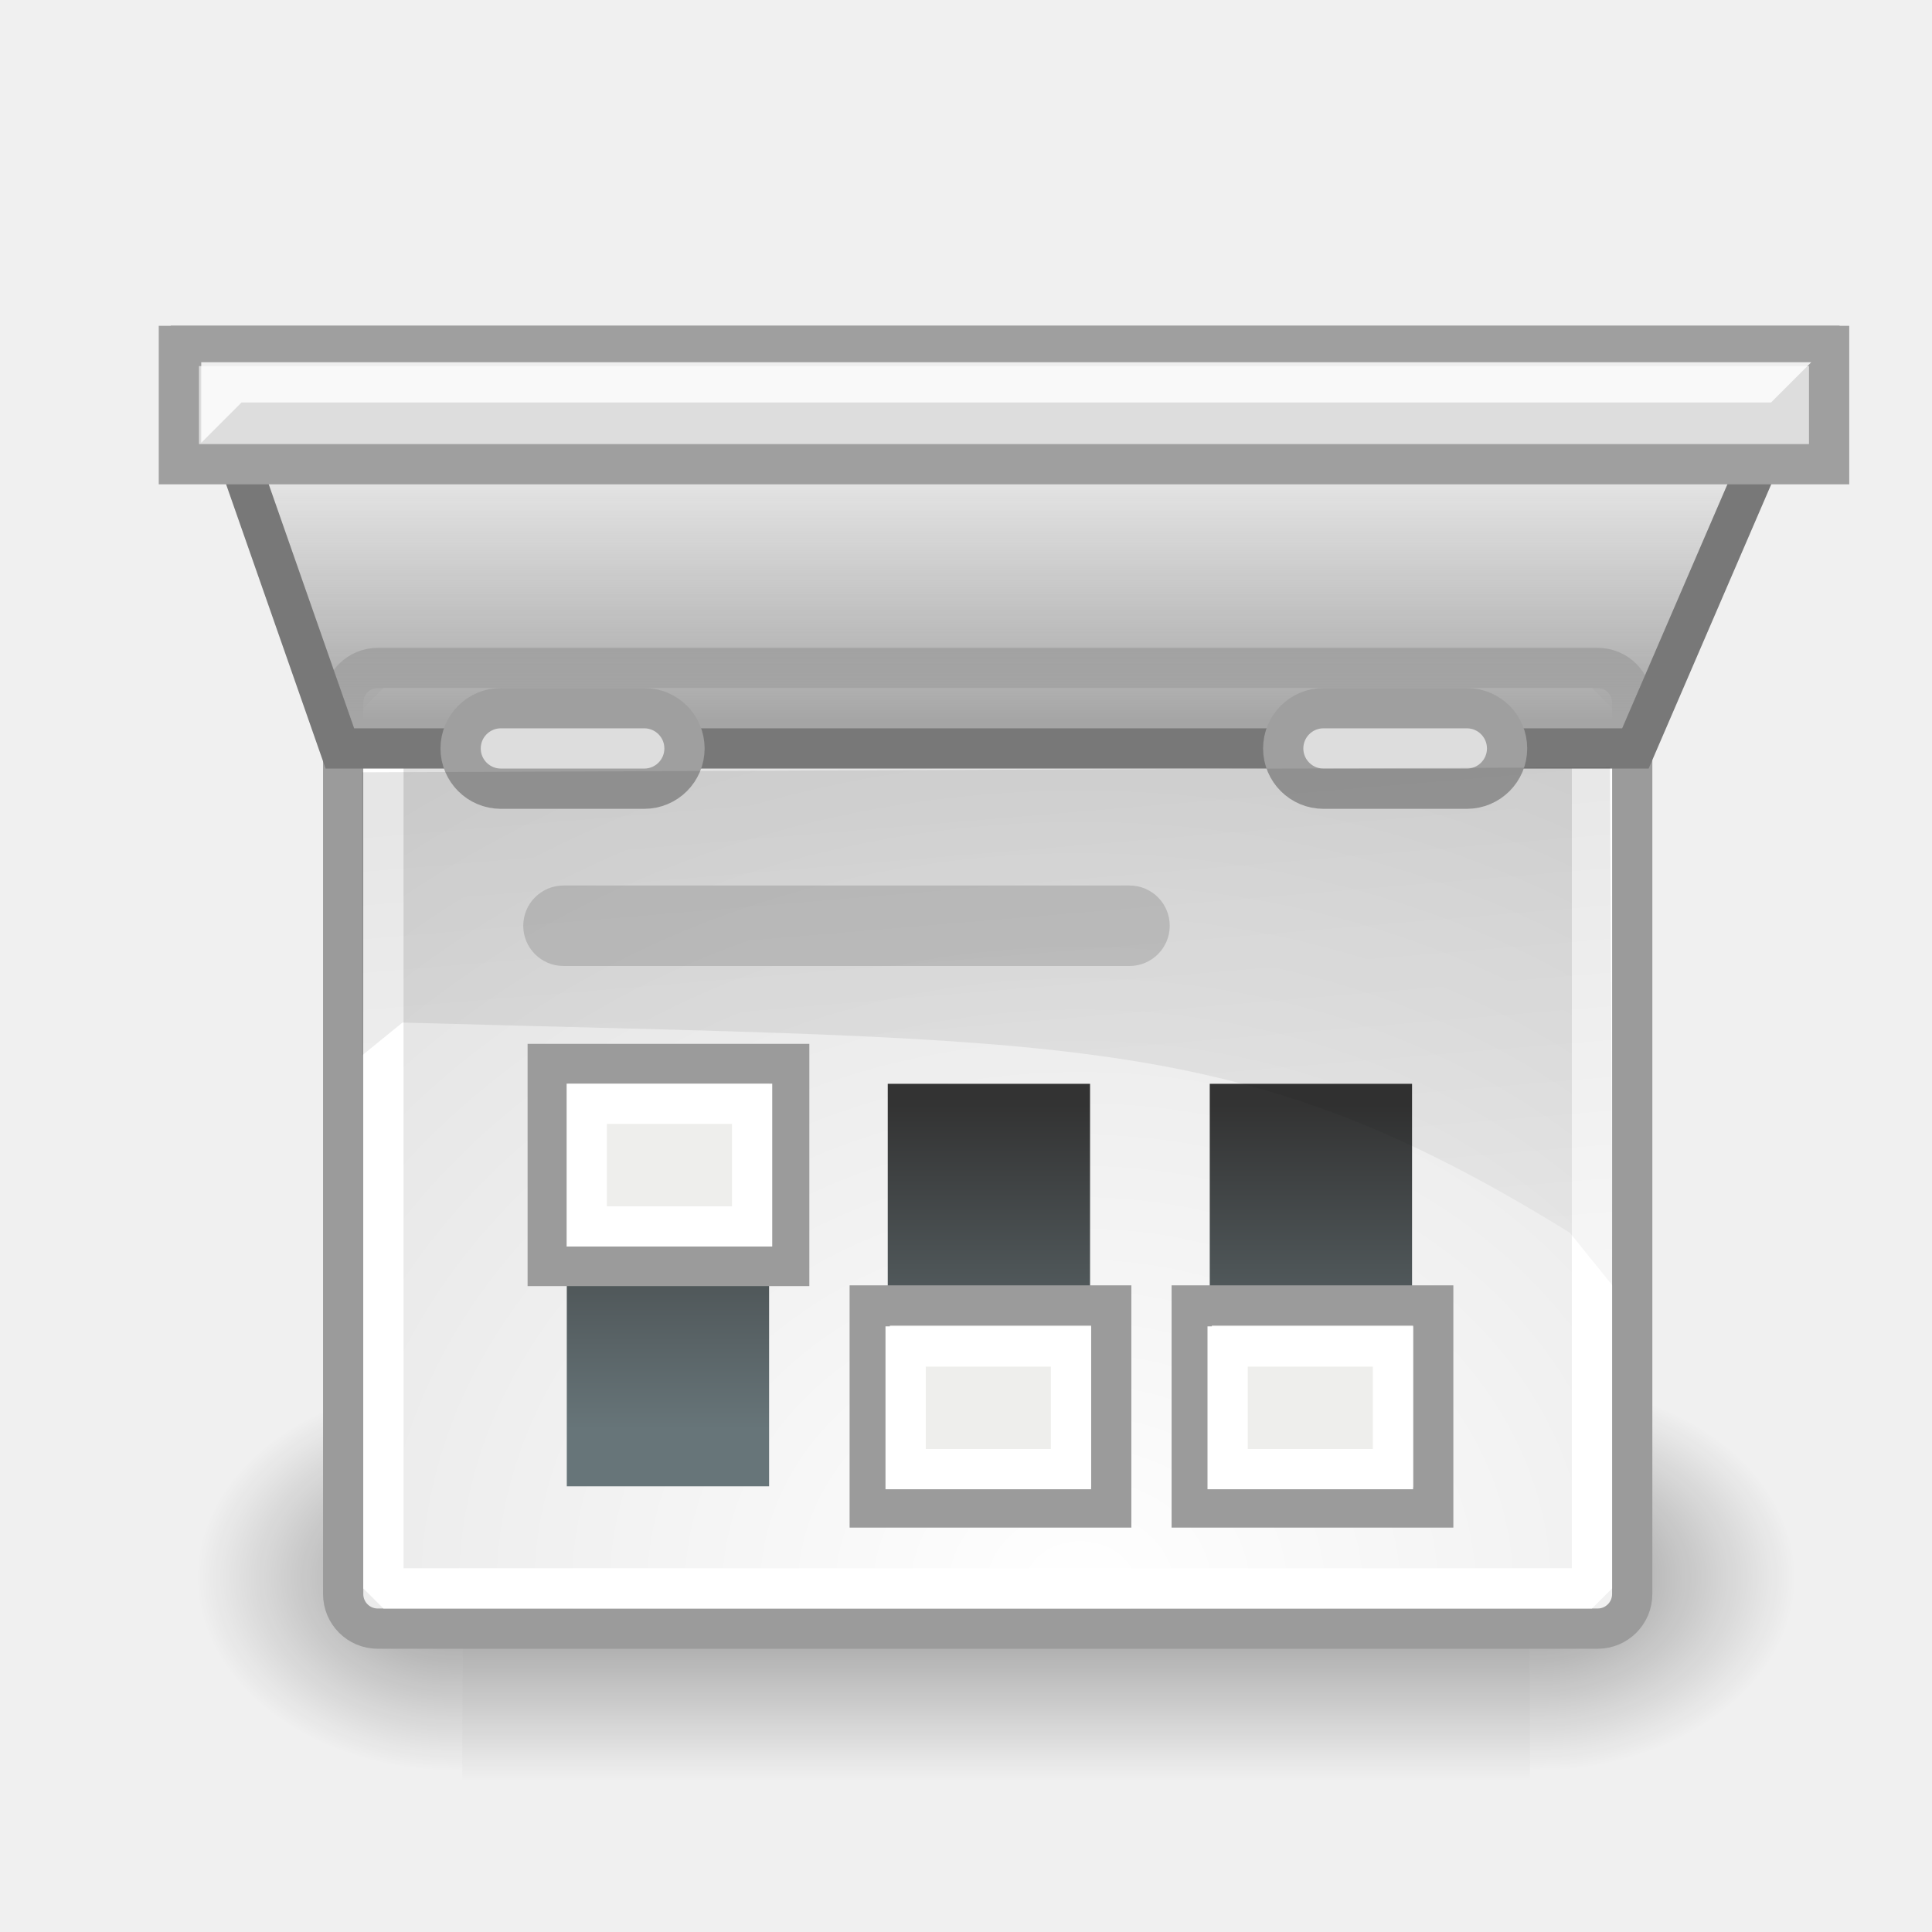
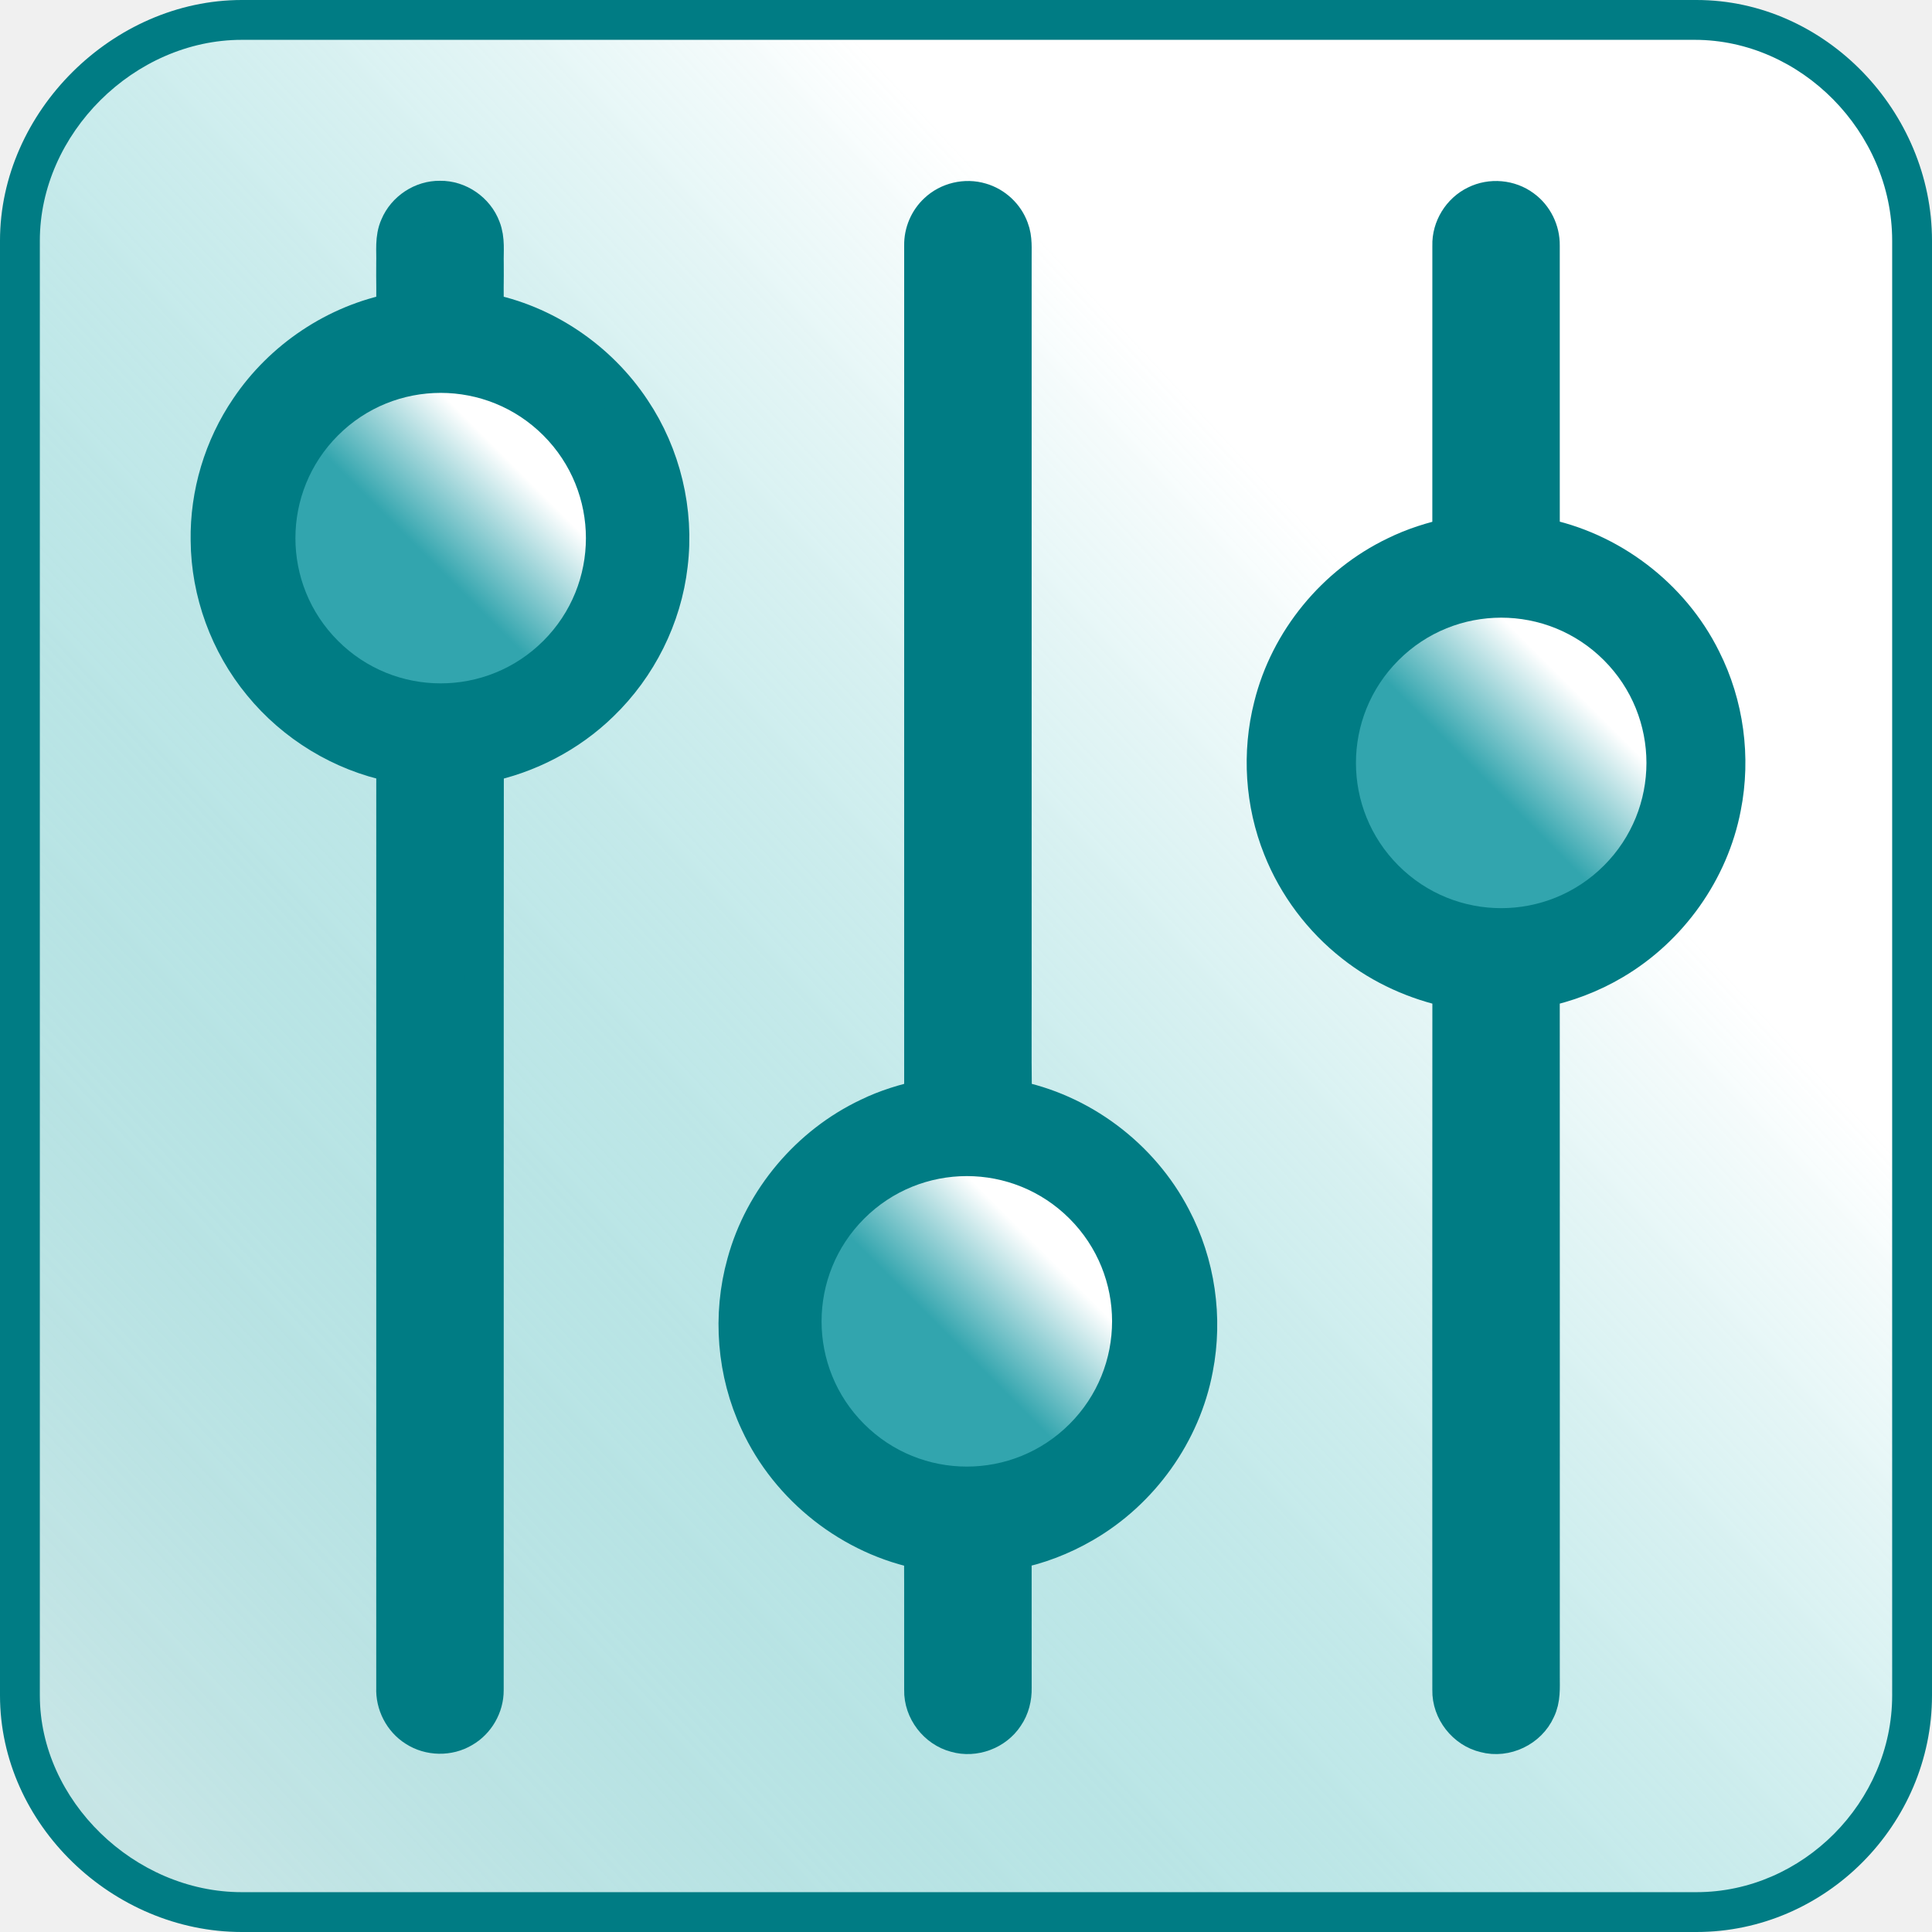
- <svg xmlns="http://www.w3.org/2000/svg" xmlns:xlink="http://www.w3.org/1999/xlink" width="48px" height="48px" id="svg11300">
-   <defs id="defs3">
-     <radialGradient xlink:href="#linearGradient5060" id="radialGradient6719" gradientUnits="userSpaceOnUse" gradientTransform="matrix(-2.774389,0,0,1.969706,112.7623,-872.8854)" cx="605.714" cy="486.648" fx="605.714" fy="486.648" r="117.143" />
-     <linearGradient id="linearGradient5060">
-       <stop style="stop-color:black;stop-opacity:1;" offset="0" id="stop5062" />
-       <stop style="stop-color:black;stop-opacity:0;" offset="1" id="stop5064" />
+ <svg xmlns="http://www.w3.org/2000/svg" version="1.1" id="Capa_1" x="0px" y="0px" viewBox="0 0 97 97" style="enable-background:new 0 0 97 97;" xml:space="preserve">
+   <g>
+     <linearGradient id="SVGID_1_" gradientUnits="userSpaceOnUse" x1="91.95" y1="8.096" x2="4.054" y2="90.06">
+       <stop offset="0.263" style="stop-color:#FFFFFF" />
+       <stop offset="1" style="stop-color:#3BC2C4;stop-opacity:0.227" />
    </linearGradient>
-     <radialGradient xlink:href="#linearGradient5060" id="radialGradient6717" gradientUnits="userSpaceOnUse" gradientTransform="matrix(2.774389,0,0,1.969706,-1891.633,-872.8854)" cx="605.714" cy="486.648" fx="605.714" fy="486.648" r="117.143" />
-     <linearGradient id="linearGradient5048">
-       <stop style="stop-color:black;stop-opacity:0;" offset="0" id="stop5050" />
-       <stop id="stop5056" offset="0.5" style="stop-color:black;stop-opacity:1;" />
-       <stop style="stop-color:black;stop-opacity:0;" offset="1" id="stop5052" />
-     </linearGradient>
-     <linearGradient xlink:href="#linearGradient5048" id="linearGradient6715" gradientUnits="userSpaceOnUse" gradientTransform="matrix(2.774389,0,0,1.969706,-1892.179,-872.8854)" x1="302.857" y1="366.648" x2="302.857" y2="609.505" />
-     <linearGradient id="linearGradient24290">
-       <stop style="stop-color:#000000;stop-opacity:1;" offset="0" id="stop24292" />
-       <stop style="stop-color:#000000;stop-opacity:0;" offset="1" id="stop24294" />
-     </linearGradient>
-     <linearGradient id="linearGradient24276">
-       <stop style="stop-color:#000000;stop-opacity:1;" offset="0" id="stop24278" />
-       <stop style="stop-color:#000000;stop-opacity:0;" offset="1" id="stop24280" />
-     </linearGradient>
-     <linearGradient id="linearGradient24266">
-       <stop style="stop-color:#a5a5a5;stop-opacity:1;" offset="0" id="stop24268" />
-       <stop style="stop-color:#a5a5a5;stop-opacity:0;" offset="1" id="stop24270" />
-     </linearGradient>
-     <linearGradient id="linearGradient24230">
-       <stop style="stop-color:#677579;stop-opacity:1;" offset="0" id="stop24232" />
-       <stop style="stop-color:#333333;stop-opacity:1;" offset="1" id="stop24234" />
-     </linearGradient>
-     <linearGradient id="linearGradient11594">
-       <stop id="stop11596" offset="0" style="stop-color:#ffffff;stop-opacity:1;" />
-       <stop id="stop11598" offset="1" style="stop-color:#d1d1d1;stop-opacity:1;" />
-     </linearGradient>
-     <linearGradient gradientTransform="matrix(1.061966,0,0,0.837825,-0.593045,3.987819)" gradientUnits="userSpaceOnUse" y2="38.947" x2="31.799" y1="8.947" x1="20.092" id="linearGradient11600" xlink:href="#linearGradient11594" />
-     <linearGradient id="linearGradient11602">
-       <stop id="stop11604" offset="0" style="stop-color:#f6f6f6;stop-opacity:1;" />
-       <stop id="stop11606" offset="1" style="stop-color:#e0e0e0;stop-opacity:1;" />
-     </linearGradient>
-     <linearGradient gradientTransform="matrix(1,0,0,0.837825,0.921766,3.987819)" gradientUnits="userSpaceOnUse" y2="39.447" x2="24.446" y1="12.947" x1="24.446" id="linearGradient11608" xlink:href="#linearGradient11602" />
-     <linearGradient id="linearGradient11615">
-       <stop id="stop11617" offset="0" style="stop-color:#636363;stop-opacity:1;" />
-       <stop id="stop11619" offset="1" style="stop-color:#000000;stop-opacity:1;" />
-     </linearGradient>
-     <radialGradient r="4.75" fy="27.75" fx="25" cy="27.75" cx="25" gradientTransform="matrix(3.070491,2.727143e-15,-3.444813e-15,3.878514,-51.46548,-78.83433)" gradientUnits="userSpaceOnUse" id="radialGradient12909" xlink:href="#linearGradient11615" />
-     <linearGradient y2="27.375" x2="21.5" y1="30" x1="21.5" gradientTransform="matrix(0.985,0,0,1.022813,2.121141,-2.815681)" gradientUnits="userSpaceOnUse" id="linearGradient12924" xlink:href="#linearGradient11625" />
-     <linearGradient y2="27.375" x2="21.5" y1="30" x1="21.5" gradientTransform="matrix(0.985,0,0,1,4.111767,-2.176922)" gradientUnits="userSpaceOnUse" id="linearGradient12921" xlink:href="#linearGradient11625" />
-     <linearGradient id="linearGradient11625">
-       <stop id="stop11627" offset="0" style="stop-color:#fce94f;stop-opacity:1;" />
-       <stop id="stop11629" offset="1" style="stop-color:#fce94f;stop-opacity:0;" />
-     </linearGradient>
-     <linearGradient y2="27.375" x2="21.5" y1="30" x1="21.5" gradientTransform="matrix(1.01625,0,0,1,5.455516,-2.176922)" gradientUnits="userSpaceOnUse" id="linearGradient12918" xlink:href="#linearGradient11625" />
-     <linearGradient id="linearGradient11520">
-       <stop id="stop11522" offset="0" style="stop-color:#ffffff;stop-opacity:1;" />
-       <stop id="stop11524" offset="1" style="stop-color:#dcdcdc;stop-opacity:1;" />
-     </linearGradient>
-     <linearGradient id="linearGradient11508">
-       <stop id="stop11510" offset="0" style="stop-color:#000000;stop-opacity:1;" />
-       <stop id="stop11512" offset="1" style="stop-color:#000000;stop-opacity:0;" />
-     </linearGradient>
-     <linearGradient id="linearGradient11494">
-       <stop id="stop11496" offset="0" style="stop-color:#ef2929;stop-opacity:1;" />
-       <stop id="stop11498" offset="1" style="stop-color:#ef2929;stop-opacity:0;" />
-     </linearGradient>
-     <linearGradient id="linearGradient11415">
-       <stop id="stop11417" offset="0" style="stop-color:#204a87;stop-opacity:0;" />
-       <stop style="stop-color:#204a87;stop-opacity:1;" offset="0.5" id="stop11423" />
-       <stop id="stop11419" offset="1" style="stop-color:#204a87;stop-opacity:0;" />
-     </linearGradient>
-     <linearGradient id="linearGradient11399">
-       <stop id="stop11401" offset="0" style="stop-color:#000000;stop-opacity:1;" />
-       <stop id="stop11403" offset="1" style="stop-color:#000000;stop-opacity:0;" />
-     </linearGradient>
-     <linearGradient gradientTransform="translate(-60.28571,-0.285714)" y2="34.462" x2="43.616" y1="3.774" x1="15.828" gradientUnits="userSpaceOnUse" id="linearGradient11425" xlink:href="#linearGradient11415" />
-     <linearGradient gradientTransform="translate(-60.57143,0)" y2="39.034" x2="35.68" y1="9.346" x1="9.696" gradientUnits="userSpaceOnUse" id="linearGradient11427" xlink:href="#linearGradient11415" />
-     <linearGradient y2="33.462" x2="26.759" y1="19.774" x1="13.267" gradientTransform="translate(-60.85714,0.428571)" gradientUnits="userSpaceOnUse" id="linearGradient11439" xlink:href="#linearGradient11415" />
-     <radialGradient r="8.5" fy="39.143" fx="12.071" cy="39.143" cx="12.071" gradientTransform="matrix(1,0,0,0.487395,0,20.06483)" gradientUnits="userSpaceOnUse" id="radialGradient11441" xlink:href="#linearGradient11399" />
-     <radialGradient gradientTransform="matrix(1.243453,2.106784e-16,-2.106784e-16,1.243453,-6.713754,-3.742847)" gradientUnits="userSpaceOnUse" r="3.834" fy="15.048" fx="27.577" cy="15.048" cx="27.577" id="radialGradient11500" xlink:href="#linearGradient11494" />
-     <radialGradient r="3.834" fy="16.049" fx="27.577" cy="16.049" cx="27.577" gradientTransform="matrix(1.243453,2.106784e-16,-2.106784e-16,1.243453,-6.713754,-3.742847)" gradientUnits="userSpaceOnUse" id="radialGradient11504" xlink:href="#linearGradient11494" />
-     <radialGradient gradientUnits="userSpaceOnUse" gradientTransform="matrix(1,0,0,0.338462,2.166583e-14,29.48178)" r="6.566" fy="44.565" fx="30.204" cy="44.565" cx="30.204" id="radialGradient11514" xlink:href="#linearGradient11508" />
-     <radialGradient gradientTransform="matrix(1.594876,-1.096233e-32,0,1.324258,-12.15047,-8.05841)" gradientUnits="userSpaceOnUse" r="20.531" fy="35.878" fx="24.446" cy="35.878" cx="24.446" id="radialGradient11526" xlink:href="#linearGradient11520" />
-     <radialGradient r="6.566" fy="44.565" fx="30.204" cy="44.565" cx="30.204" gradientTransform="matrix(1,0,0,0.338462,8.404809e-16,29.48178)" gradientUnits="userSpaceOnUse" id="radialGradient11532" xlink:href="#linearGradient11508" />
-     <radialGradient xlink:href="#linearGradient11508" id="radialGradient1348" gradientUnits="userSpaceOnUse" gradientTransform="matrix(1,0,0,0.338462,-1.353344e-14,29.48178)" cx="30.204" cy="44.565" fx="30.204" fy="44.565" r="6.566" />
-     <radialGradient xlink:href="#linearGradient11520" id="radialGradient1350" gradientUnits="userSpaceOnUse" gradientTransform="matrix(1.995058,-1.651527e-32,0,1.995058,-24.32488,-35.70087)" cx="24.446" cy="35.878" fx="24.446" fy="35.878" r="20.531" />
-     <radialGradient xlink:href="#linearGradient11494" id="radialGradient1352" gradientUnits="userSpaceOnUse" gradientTransform="matrix(1.243453,2.106784e-16,-2.106784e-16,1.243453,-6.713754,-3.742847)" cx="27.577" cy="16.049" fx="27.577" fy="16.049" r="3.834" />
-     <radialGradient xlink:href="#linearGradient11494" id="radialGradient1354" gradientUnits="userSpaceOnUse" gradientTransform="matrix(1.243453,2.106784e-16,-2.106784e-16,1.243453,-6.713754,-3.742847)" cx="27.577" cy="15.048" fx="27.577" fy="15.048" r="3.834" />
-     <radialGradient xlink:href="#linearGradient11508" id="radialGradient1356" gradientUnits="userSpaceOnUse" gradientTransform="matrix(1,0,0,0.338462,2.220359e-14,29.48178)" cx="30.204" cy="44.565" fx="30.204" fy="44.565" r="6.566" />
-     <radialGradient xlink:href="#linearGradient11520" id="radialGradient1366" gradientUnits="userSpaceOnUse" gradientTransform="matrix(2.049266,-1.696401e-32,0,2.049266,-25.65002,-37.31089)" cx="24.446" cy="35.878" fx="24.446" fy="35.878" r="20.531" />
-     <linearGradient xlink:href="#linearGradient24230" id="linearGradient24236" x1="12.513" y1="30.586" x2="12.513" y2="16.886" gradientUnits="userSpaceOnUse" gradientTransform="matrix(1,0,0,0.587604,4.082334,17.55158)" />
-     <linearGradient xlink:href="#linearGradient24230" id="linearGradient24240" gradientUnits="userSpaceOnUse" gradientTransform="matrix(1,0,0,0.587604,12.05631,17.52556)" x1="12.513" y1="30.586" x2="12.513" y2="16.886" />
-     <linearGradient xlink:href="#linearGradient24230" id="linearGradient24244" gradientUnits="userSpaceOnUse" gradientTransform="matrix(1,0,0,0.587604,20.05631,17.52556)" x1="12.513" y1="30.586" x2="12.513" y2="16.886" />
-     <linearGradient xlink:href="#linearGradient24266" id="linearGradient24272" x1="23.5" y1="19.812" x2="23.5" y2="12.687" gradientUnits="userSpaceOnUse" gradientTransform="translate(-5.631256e-2,-1.904751)" />
-     <radialGradient xlink:href="#linearGradient24276" id="radialGradient24282" cx="24.906" cy="35.469" fx="24.906" fy="35.469" r="17.406" gradientTransform="matrix(1,0,0,0.321364,0,24.07035)" gradientUnits="userSpaceOnUse" />
-     <linearGradient xlink:href="#linearGradient24290" id="linearGradient24296" x1="24.531" y1="19.062" x2="26.312" y2="40.25" gradientUnits="userSpaceOnUse" />
-   </defs>
-   <g id="layer1">
-     <g transform="matrix(1.980175e-2,0,0,2.086758e-2,42.3611,37.40314)" id="g6707">
-       <rect style="opacity:0.402;color:black;fill:url(#linearGradient6715);fill-opacity:1;fill-rule:nonzero;stroke:none;stroke-width:1;stroke-linecap:round;stroke-linejoin:miter;marker:none;marker-start:none;marker-mid:none;marker-end:none;stroke-miterlimit:4;stroke-dasharray:none;stroke-dashoffset:0;stroke-opacity:1;visibility:visible;display:inline;overflow:visible" id="rect6709" width="1339.633" height="478.357" x="-1559.252" y="-150.697" />
-       <path style="opacity:0.402;color:black;fill:url(#radialGradient6717);fill-opacity:1;fill-rule:nonzero;stroke:none;stroke-width:1;stroke-linecap:round;stroke-linejoin:miter;marker:none;marker-start:none;marker-mid:none;marker-end:none;stroke-miterlimit:4;stroke-dasharray:none;stroke-dashoffset:0;stroke-opacity:1;visibility:visible;display:inline;overflow:visible" d="M -219.619,-150.68 C -219.619,-150.68 -219.619,327.65 -219.619,327.65 C -76.745,328.551 125.781,220.481 125.781,88.454 C 125.781,-43.572 -33.655,-150.68 -219.619,-150.68 z " id="path6711" />
-       <path id="path6713" d="M -1559.252,-150.68 C -1559.252,-150.68 -1559.252,327.65 -1559.252,327.65 C -1702.127,328.551 -1904.652,220.481 -1904.652,88.454 C -1904.652,-43.572 -1745.216,-150.68 -1559.252,-150.68 z " style="opacity:0.402;color:black;fill:url(#radialGradient6719);fill-opacity:1;fill-rule:nonzero;stroke:none;stroke-width:1;stroke-linecap:round;stroke-linejoin:miter;marker:none;marker-start:none;marker-mid:none;marker-end:none;stroke-miterlimit:4;stroke-dasharray:none;stroke-dashoffset:0;stroke-opacity:1;visibility:visible;display:inline;overflow:visible" />
+     <path style="fill-rule:evenodd;clip-rule:evenodd;fill:url(#SVGID_1_);" d="M12.14,96C6.102,96,1,91.019,1,85.123V12.086   C1,6.18,6.206,1,12.14,1h73.037C91.044,1,96,6.077,96,12.086v73.037C96,91.019,91.044,96,85.177,96H12.14z" />
+     <path style="fill:#007C84;" d="M85.089,2C90.413,2,95,6.619,95,12.086v73.037C95,90.477,90.502,95,85.177,95H12.14   C6.738,95,2,90.385,2,85.123V12.086C2,6.713,6.738,2,12.14,2H85 M85.177,0H12.14C5.664,0,0,5.61,0,12.086v73.037   C0,91.602,5.664,97,12.14,97h73.037C91.655,97,97,91.602,97,85.123V12.086C97,5.61,91.655,0,85.177,0L85.177,0z" />
+   </g>
+   <g>
+     <g>
+       <path style="fill:#007C84;stroke:#007C84;stroke-width:2;stroke-miterlimit:10;" d="M20.072,11.403    c0.332-0.791,1.161-1.341,2.02-1.326c0.889-0.017,1.744,0.576,2.052,1.408c0.218,0.546,0.132,1.146,0.148,1.719    c0.013,0.833-0.03,1.667,0.023,2.499c2.988,0.565,5.691,2.405,7.367,4.935c1.505,2.242,2.175,5.029,1.848,7.71    c-0.299,2.607-1.541,5.086-3.43,6.906c-1.588,1.549-3.632,2.607-5.804,3.043c-0.012,15.522,0.001,31.044-0.007,46.566    c0.004,0.762-0.423,1.506-1.084,1.885c-0.694,0.42-1.623,0.401-2.302-0.043c-0.655-0.411-1.048-1.184-1.013-1.955    c0.002-15.375-0.002-30.75,0.001-46.125c-0.019-0.123,0.048-0.359-0.145-0.365c-2.561-0.523-4.918-1.962-6.57-3.985    c-1.646-1.994-2.584-4.557-2.604-7.142c-0.038-2.321,0.66-4.646,1.968-6.565c1.68-2.497,4.366-4.3,7.325-4.866    c0.054-0.832,0.011-1.666,0.024-2.499C19.908,12.603,19.814,11.968,20.072,11.403z M21.023,19.973    c-2.844,0.398-5.298,2.69-5.885,5.501c-0.44,1.968,0.002,4.125,1.223,5.736c0.976,1.338,2.435,2.314,4.046,2.703    c1.604,0.39,3.346,0.201,4.824-0.538c1.682-0.833,3.01-2.355,3.598-4.138c0.483-1.453,0.48-3.063-0.017-4.511    c-0.638-1.882-2.099-3.466-3.925-4.252C23.68,19.949,22.324,19.779,21.023,19.973z" />
    </g>
-     <rect ry="0.859" rx="0.859" y="16.595" x="8.526" height="23.868" width="32.026" id="rect11518" style="opacity:1;color:#000000;fill:url(#radialGradient11526);fill-opacity:1;fill-rule:evenodd;stroke:#9b9b9b;stroke-width:1;stroke-linecap:butt;stroke-linejoin:bevel;marker:none;marker-start:none;marker-mid:none;marker-end:none;stroke-miterlimit:10;stroke-dasharray:none;stroke-dashoffset:0;stroke-opacity:1;visibility:visible;display:inline;overflow:visible" />
-     <rect style="opacity:1;color:#000000;fill:none;fill-opacity:1;fill-rule:evenodd;stroke:#ffffff;stroke-width:1;stroke-linecap:butt;stroke-linejoin:bevel;marker:none;marker-start:none;marker-mid:none;marker-end:none;stroke-miterlimit:10;stroke-dasharray:none;stroke-dashoffset:0;stroke-opacity:1;visibility:visible;display:inline;overflow:visible" id="rect11528" width="30.026" height="21.868" x="9.526" y="17.595" rx="0" ry="0" />
-     <rect style="opacity:1;color:#000000;fill:url(#linearGradient24236);fill-opacity:1;fill-rule:nonzero;stroke:none;stroke-width:1;stroke-linecap:butt;stroke-linejoin:miter;marker:none;marker-start:none;marker-mid:none;marker-end:none;stroke-miterlimit:4;stroke-dasharray:none;stroke-dashoffset:0;stroke-opacity:1;visibility:visible;display:inline;overflow:visible" id="rect23355" width="5.026" height="9.974" x="14.082" y="26.953" />
-     <rect y="26.927" x="22.056" height="9.974" width="5.026" id="rect24238" style="opacity:1;color:#000000;fill:url(#linearGradient24240);fill-opacity:1;fill-rule:nonzero;stroke:none;stroke-width:1;stroke-linecap:butt;stroke-linejoin:miter;marker:none;marker-start:none;marker-mid:none;marker-end:none;stroke-miterlimit:4;stroke-dasharray:none;stroke-dashoffset:0;stroke-opacity:1;visibility:visible;display:inline;overflow:visible" />
-     <rect style="opacity:1;color:#000000;fill:url(#linearGradient24244);fill-opacity:1;fill-rule:nonzero;stroke:none;stroke-width:1;stroke-linecap:butt;stroke-linejoin:miter;marker:none;marker-start:none;marker-mid:none;marker-end:none;stroke-miterlimit:4;stroke-dasharray:none;stroke-dashoffset:0;stroke-opacity:1;visibility:visible;display:inline;overflow:visible" id="rect24242" width="5.026" height="9.974" x="30.056" y="26.927" />
-     <rect style="opacity:1;color:#000000;fill:#eeeeec;fill-opacity:1;fill-rule:nonzero;stroke:#9b9b9b;stroke-width:1;stroke-linecap:butt;stroke-linejoin:miter;marker:none;marker-start:none;marker-mid:none;marker-end:none;stroke-miterlimit:4;stroke-dasharray:none;stroke-dashoffset:0;stroke-opacity:1;visibility:visible;display:inline;overflow:visible" id="rect24246" width="6" height="5.019" x="13.608" y="26.434" />
-     <rect y="32.434" x="21.608" height="5.019" width="6" id="rect24248" style="opacity:1;color:#000000;fill:#eeeeec;fill-opacity:1;fill-rule:nonzero;stroke:#9b9b9b;stroke-width:1;stroke-linecap:butt;stroke-linejoin:miter;marker:none;marker-start:none;marker-mid:none;marker-end:none;stroke-miterlimit:4;stroke-dasharray:none;stroke-dashoffset:0;stroke-opacity:1;visibility:visible;display:inline;overflow:visible" />
-     <rect style="opacity:1;color:#000000;fill:#eeeeec;fill-opacity:1;fill-rule:nonzero;stroke:#9b9b9b;stroke-width:1;stroke-linecap:butt;stroke-linejoin:miter;marker:none;marker-start:none;marker-mid:none;marker-end:none;stroke-miterlimit:4;stroke-dasharray:none;stroke-dashoffset:0;stroke-opacity:1;visibility:visible;display:inline;overflow:visible" id="rect24250" width="6" height="5.019" x="29.608" y="32.434" />
-     <rect style="opacity:1;color:#000000;fill:none;fill-opacity:1;fill-rule:nonzero;stroke:#ffffff;stroke-width:1;stroke-linecap:butt;stroke-linejoin:miter;marker:none;marker-start:none;marker-mid:none;marker-end:none;stroke-miterlimit:4;stroke-dasharray:none;stroke-dashoffset:0;stroke-opacity:1;visibility:visible;display:inline;overflow:visible" id="rect24252" width="4.108" height="3.047" x="14.578" y="27.423" />
-     <rect y="33.453" x="22.5" height="3.047" width="4.108" id="rect24254" style="opacity:1;color:#000000;fill:none;fill-opacity:1;fill-rule:nonzero;stroke:#ffffff;stroke-width:1;stroke-linecap:butt;stroke-linejoin:miter;marker:none;marker-start:none;marker-mid:none;marker-end:none;stroke-miterlimit:4;stroke-dasharray:none;stroke-dashoffset:0;stroke-opacity:1;visibility:visible;display:inline;overflow:visible" />
-     <rect style="opacity:1;color:#000000;fill:none;fill-opacity:1;fill-rule:nonzero;stroke:#ffffff;stroke-width:1;stroke-linecap:butt;stroke-linejoin:miter;marker:none;marker-start:none;marker-mid:none;marker-end:none;stroke-miterlimit:4;stroke-dasharray:none;stroke-dashoffset:0;stroke-opacity:1;visibility:visible;display:inline;overflow:visible" id="rect24256" width="4.108" height="3.047" x="30.5" y="33.453" />
-     <path style="opacity:1;color:#000000;fill:url(#linearGradient24272);fill-opacity:1;fill-rule:nonzero;stroke:#787878;stroke-width:1;stroke-linecap:butt;stroke-linejoin:miter;marker:none;marker-start:none;marker-mid:none;marker-end:none;stroke-miterlimit:4;stroke-dasharray:none;stroke-dashoffset:0;stroke-opacity:1;visibility:visible;display:inline;overflow:visible" d="M 8.444,18.595 L 4.944,8.595 L 44.944,8.595 L 40.631,18.595 L 8.444,18.595 z " id="path24258" />
-     <rect style="opacity:1;color:#000000;fill:#dddddd;fill-opacity:1;fill-rule:nonzero;stroke:#9f9f9f;stroke-width:1;stroke-linecap:butt;stroke-linejoin:miter;marker:none;marker-start:none;marker-mid:none;marker-end:none;stroke-miterlimit:4;stroke-dasharray:none;stroke-dashoffset:0;stroke-opacity:1;visibility:visible;display:inline;overflow:visible" id="rect24260" width="41" height="2.938" x="4.444" y="8.595" />
-     <rect style="opacity:1;color:#000000;fill:#dddddd;fill-opacity:1;fill-rule:nonzero;stroke:#9f9f9f;stroke-width:1;stroke-linecap:butt;stroke-linejoin:miter;marker:none;marker-start:none;marker-mid:none;marker-end:none;stroke-miterlimit:4;stroke-dasharray:none;stroke-dashoffset:0;stroke-opacity:1;visibility:visible;display:inline;overflow:visible" id="rect24262" width="5.562" height="2" x="11.444" y="17.595" rx="1" ry="1" />
-     <rect ry="1" rx="1" y="17.595" x="31.881" height="2" width="5.562" id="rect24264" style="opacity:1;color:#000000;fill:#dddddd;fill-opacity:1;fill-rule:nonzero;stroke:#9f9f9f;stroke-width:1;stroke-linecap:butt;stroke-linejoin:miter;marker:none;marker-start:none;marker-mid:none;marker-end:none;stroke-miterlimit:4;stroke-dasharray:none;stroke-dashoffset:0;stroke-opacity:1;visibility:visible;display:inline;overflow:visible" />
-     <rect style="opacity:0.434;color:#000000;fill:#9f9f9f;fill-opacity:1;fill-rule:nonzero;stroke:none;stroke-width:1;stroke-linecap:butt;stroke-linejoin:miter;marker:none;marker-start:none;marker-mid:none;marker-end:none;stroke-miterlimit:4;stroke-dasharray:none;stroke-dashoffset:0;stroke-opacity:1;visibility:visible;display:inline;overflow:visible" id="rect24284" width="16.062" height="2" x="13" y="22" rx="1" ry="1" />
-     <path style="opacity:0.834;color:#000000;fill:#ffffff;fill-opacity:1;fill-rule:nonzero;stroke:none;stroke-width:1;stroke-linecap:butt;stroke-linejoin:miter;marker:none;marker-start:none;marker-mid:none;marker-end:none;stroke-miterlimit:4;stroke-dasharray:none;stroke-dashoffset:0;stroke-opacity:1;visibility:visible;display:inline;overflow:visible" d="M 5,11 L 5,9 L 45,9 L 44,10 L 6,10 L 5,11 z " id="path24286" />
-     <path style="opacity:0.099;color:#000000;fill:url(#linearGradient24296);fill-opacity:1.0;fill-rule:nonzero;stroke:none;stroke-width:1;stroke-linecap:butt;stroke-linejoin:miter;marker:none;marker-start:none;marker-mid:none;marker-end:none;stroke-miterlimit:4;stroke-dasharray:none;stroke-dashoffset:0;stroke-opacity:1;visibility:visible;display:inline;overflow:visible" d="M 9,19.188 L 9,26.218 L 10,25.405 C 26.722,25.874 30.771,25.542 39,30.625 L 40.062,31.938 L 40,19.062 L 9,19.188 z " id="path24288" />
+     <g>
+       <path style="fill:#007C84;stroke:#007C84;stroke-width:2;stroke-miterlimit:10;" d="M47.096,10.677    c0.553-0.524,1.388-0.72,2.116-0.502c0.66,0.188,1.214,0.703,1.447,1.349c0.181,0.464,0.13,0.972,0.137,1.46    c-0.001,11.61,0,23.22,0,34.83c0.009,2.468-0.018,4.936,0.013,7.404c3.39,0.638,6.411,2.912,7.998,5.972    c1.204,2.279,1.593,4.97,1.099,7.499c-0.605,3.227-2.687,6.125-5.525,7.767c-1.099,0.639-2.302,1.108-3.553,1.341    c-0.055,0.323-0.029,0.651-0.032,0.977c0,1.993-0.001,3.985,0.001,5.976c0.011,0.472-0.107,0.951-0.377,1.342    c-0.503,0.772-1.521,1.152-2.407,0.895c-0.937-0.242-1.639-1.162-1.617-2.131c-0.007-2.349,0.007-4.698-0.006-7.046    c-3.571-0.679-6.734-3.158-8.249-6.461c-1.146-2.447-1.378-5.304-0.651-7.905c0.867-3.184,3.186-5.924,6.168-7.331    c0.868-0.423,1.796-0.704,2.738-0.909c-0.001-14.296-0.002-28.592,0-42.887C46.386,11.704,46.643,11.093,47.096,10.677z     M47.457,59.493c-2.919,0.438-5.389,2.883-5.865,5.794c-0.334,1.88,0.126,3.891,1.275,5.419c0.98,1.341,2.439,2.328,4.056,2.713    c1.723,0.425,3.601,0.165,5.145-0.71c1.465-0.832,2.634-2.187,3.208-3.775c0.512-1.389,0.566-2.94,0.158-4.363    c-0.538-1.927-1.941-3.587-3.74-4.458C50.391,59.476,48.889,59.261,47.457,59.493z" />
+     </g>
+     <g>
+       <path style="fill:#007C84;stroke:#007C84;stroke-width:2;stroke-miterlimit:10;" d="M74.143,10.311    c0.718-0.36,1.63-0.28,2.272,0.203c0.568,0.411,0.907,1.108,0.896,1.808c0.003,4.888,0,9.778,0.001,14.666    c3.459,0.661,6.539,3.001,8.102,6.157c1.139,2.252,1.493,4.887,1.002,7.363c-0.609,3.183-2.652,6.044-5.44,7.688    c-1.13,0.674-2.378,1.138-3.665,1.406c0.007,11.529,0,23.06,0.002,34.589c0,0.538,0.041,1.107-0.208,1.604    c-0.415,0.932-1.533,1.471-2.519,1.205c-0.964-0.22-1.696-1.155-1.673-2.145c-0.001-11.751-0.004-23.502,0.002-35.253    c-1.779-0.37-3.481-1.128-4.908-2.258c-1.594-1.248-2.855-2.922-3.602-4.805c-0.893-2.228-1.055-4.74-0.462-7.067    c0.808-3.263,3.138-6.096,6.168-7.545c0.887-0.437,1.836-0.736,2.802-0.94c0.001-4.888-0.001-9.778,0.001-14.666    C72.888,11.487,73.391,10.671,74.143,10.311z M73.992,31.292c-0.975,0.19-1.929,0.537-2.761,1.088    c-1.397,0.899-2.461,2.303-2.933,3.897c-0.548,1.817-0.322,3.855,0.634,5.497c0.966,1.705,2.67,2.951,4.57,3.413    c2.971,0.791,6.297-0.768,7.786-3.417c1.161-1.981,1.236-4.541,0.2-6.59C80.167,32.466,76.981,30.761,73.992,31.292z" />
+     </g>
  </g>
+   <linearGradient id="SVGID_2_" gradientUnits="userSpaceOnUse" x1="43.727" y1="71.156" x2="53.696" y2="61.187">
+     <stop offset="0.4" style="stop-color:#32A5AE" />
+     <stop offset="0.85" style="stop-color:#FFFFFF" />
+   </linearGradient>
+   <path style="fill-rule:evenodd;clip-rule:evenodd;fill:url(#SVGID_2_);" d="M43.386,61.185c2.846-2.849,7.464-2.849,10.312,0  c2.848,2.848,2.848,7.466,0,10.312c-2.848,2.848-7.466,2.848-10.312,0C40.536,68.651,40.536,64.033,43.386,61.185z" />
+   <linearGradient id="SVGID_3_" gradientUnits="userSpaceOnUse" x1="17.311" y1="31.832" x2="27.279" y2="21.864">
+     <stop offset="0.4" style="stop-color:#32A5AE" />
+     <stop offset="0.85" style="stop-color:#FFFFFF" />
+   </linearGradient>
+   <path style="fill-rule:evenodd;clip-rule:evenodd;fill:url(#SVGID_3_);" d="M16.969,21.862c2.846-2.849,7.464-2.849,10.312,0  c2.848,2.848,2.848,7.466,0,10.312c-2.848,2.848-7.466,2.848-10.312,0C14.12,29.328,14.12,24.71,16.969,21.862z" />
+   <linearGradient id="SVGID_4_" gradientUnits="userSpaceOnUse" x1="70.556" y1="43.119" x2="80.525" y2="33.151">
+     <stop offset="0.4" style="stop-color:#32A5AE" />
+     <stop offset="0.85" style="stop-color:#FFFFFF" />
+   </linearGradient>
+   <path style="fill-rule:evenodd;clip-rule:evenodd;fill:url(#SVGID_4_);" d="M70.215,33.148c2.846-2.849,7.464-2.849,10.312,0  c2.848,2.848,2.848,7.466,0,10.312c-2.848,2.848-7.466,2.848-10.312,0C67.366,40.614,67.366,35.996,70.215,33.148z" />
</svg>
